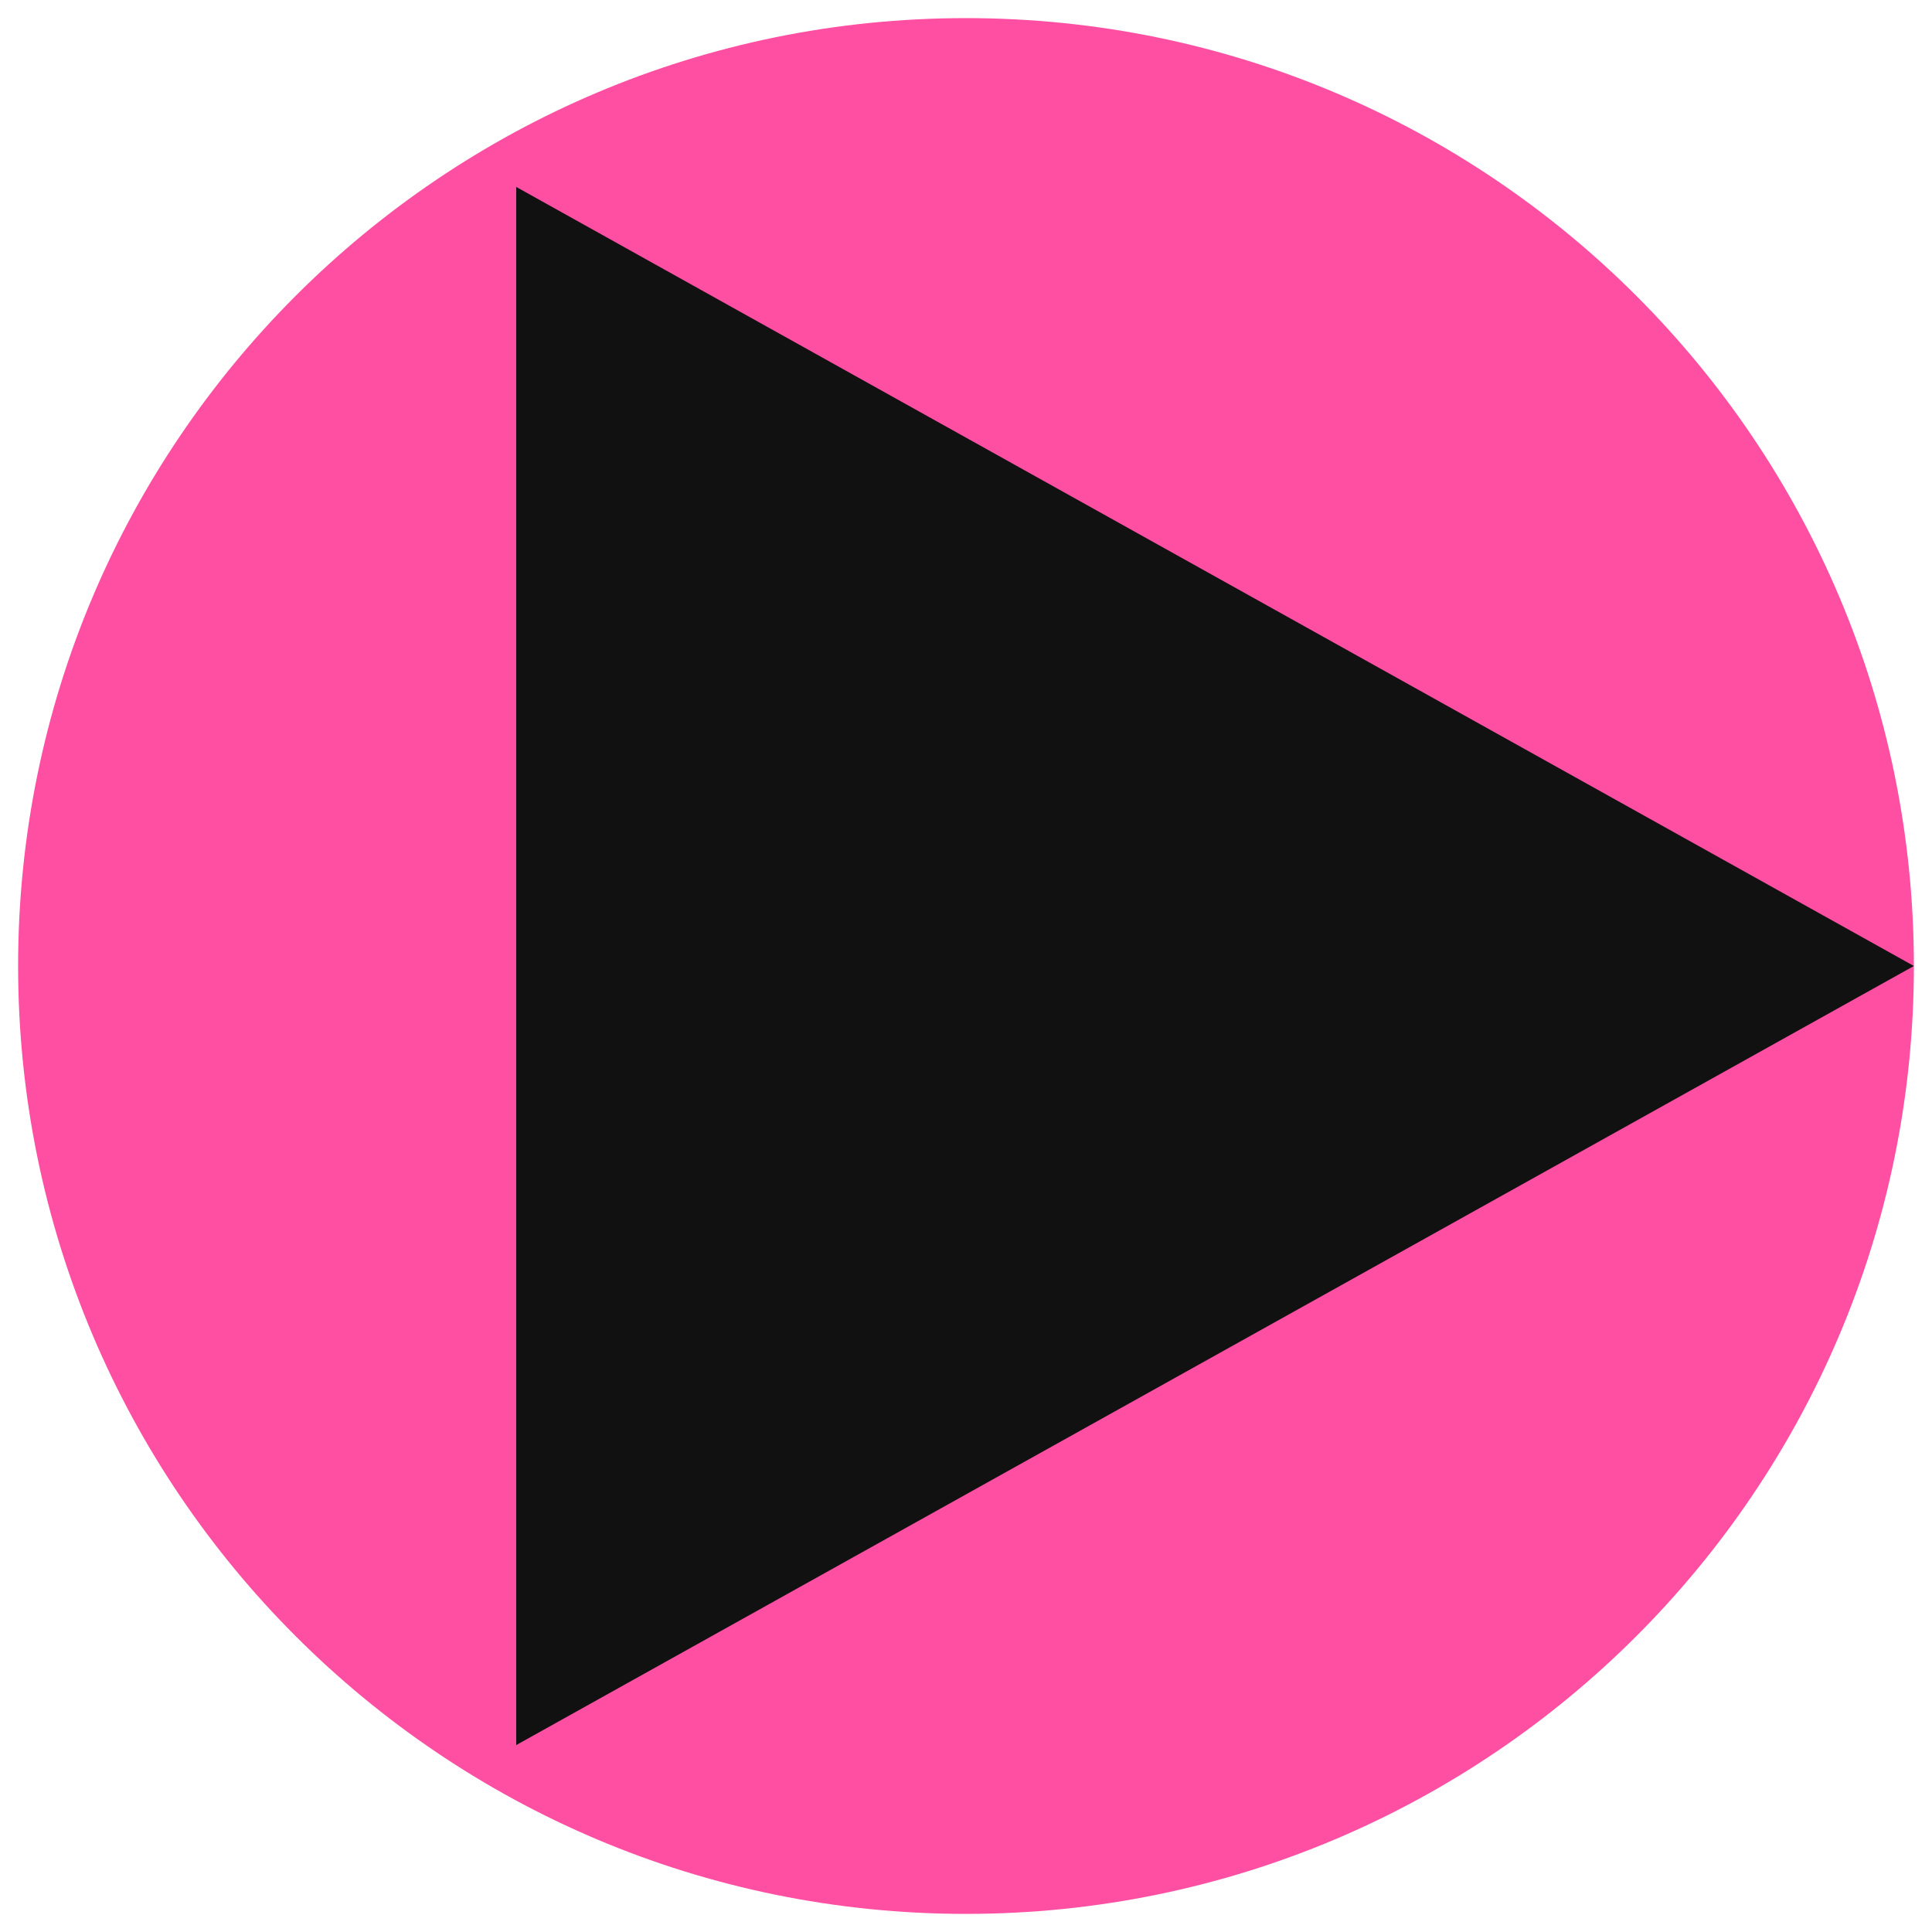
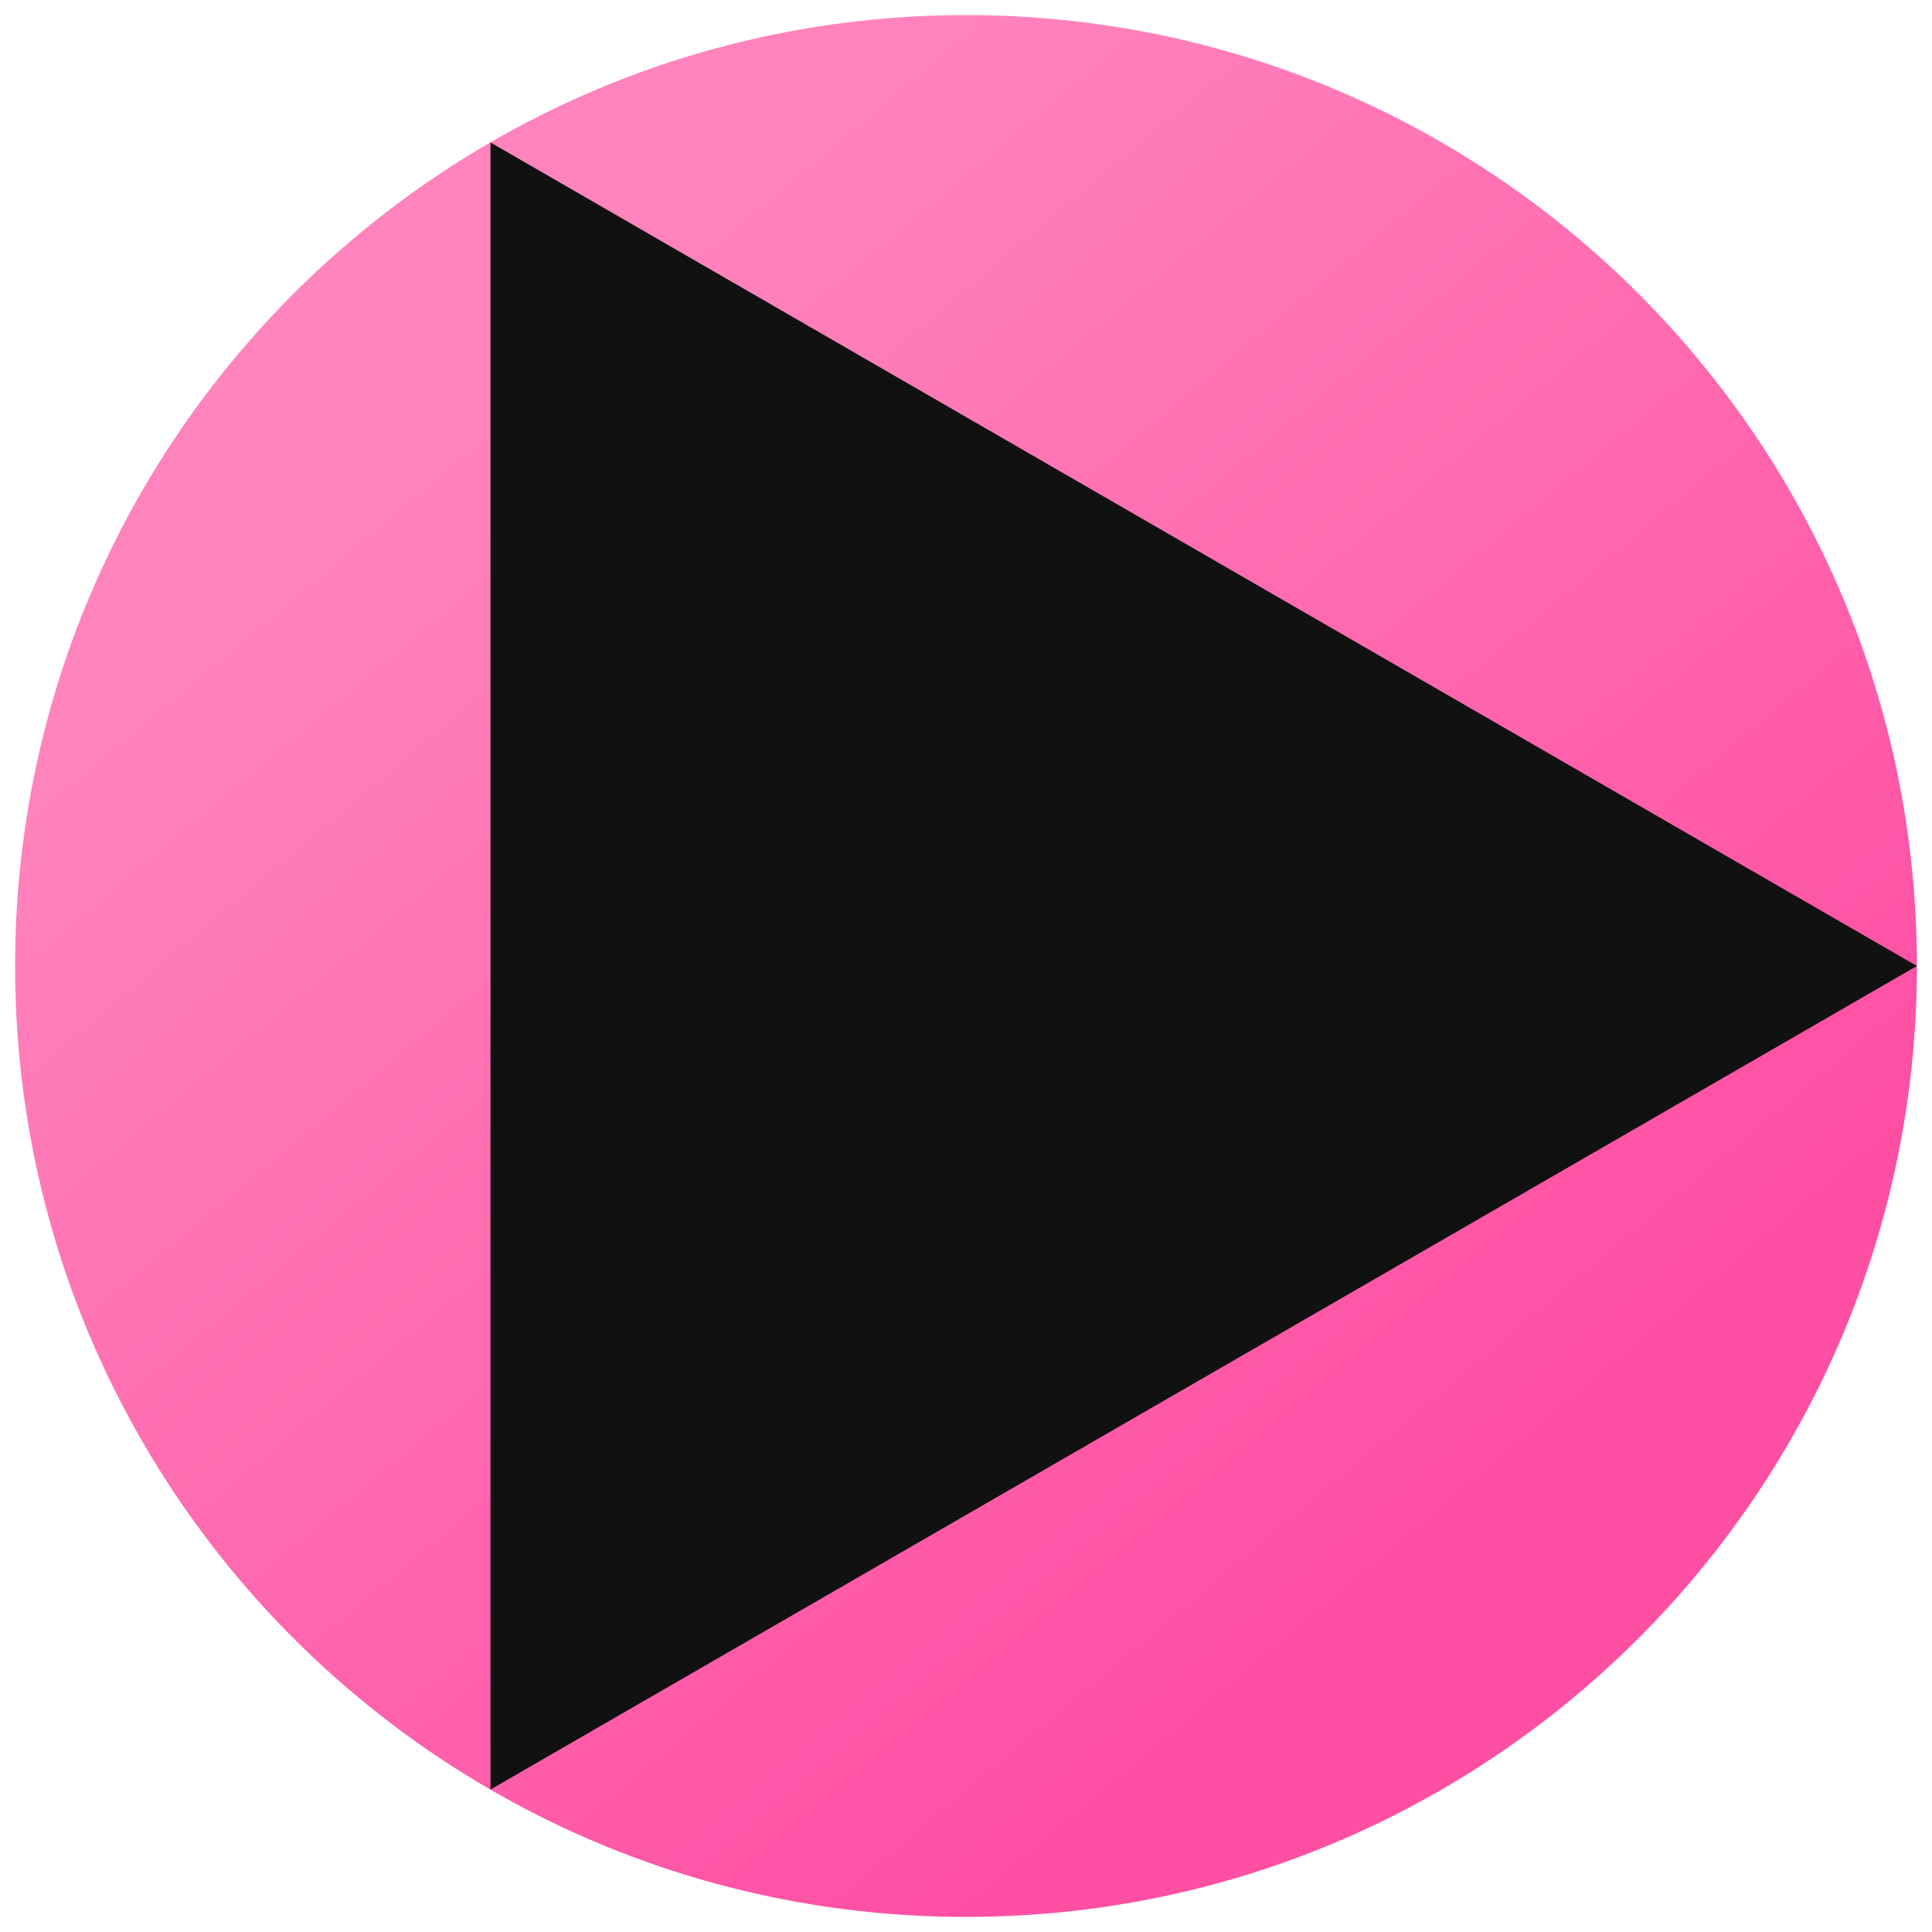
<svg xmlns="http://www.w3.org/2000/svg" width="16" height="16" viewBox="0 0 16 16">
-   <circle cx="8" cy="8" r="7.85" fill="#ff4fa3" />
-   <path fill="#111111" d="M15.85 8 4.275 14.452 4.275 1.548z" />
+   <defs>
+     <linearGradient id="accent-dark" x1="4.125" y1="3.375" x2="11.875" y2="12.625" gradientUnits="userSpaceOnUse">
+       <stop offset="0" stop-color="#ff83bc" />
+       <stop offset="1" stop-color="#ff4fa3" />
+     </linearGradient>
+   </defs>
+   <circle cx="8" cy="8" r="7.875" fill="url(#accent-dark)" />
+   <polygon fill="#111111" points="15.875,8 4.062,14.82 4.062,1.18" />
</svg>
